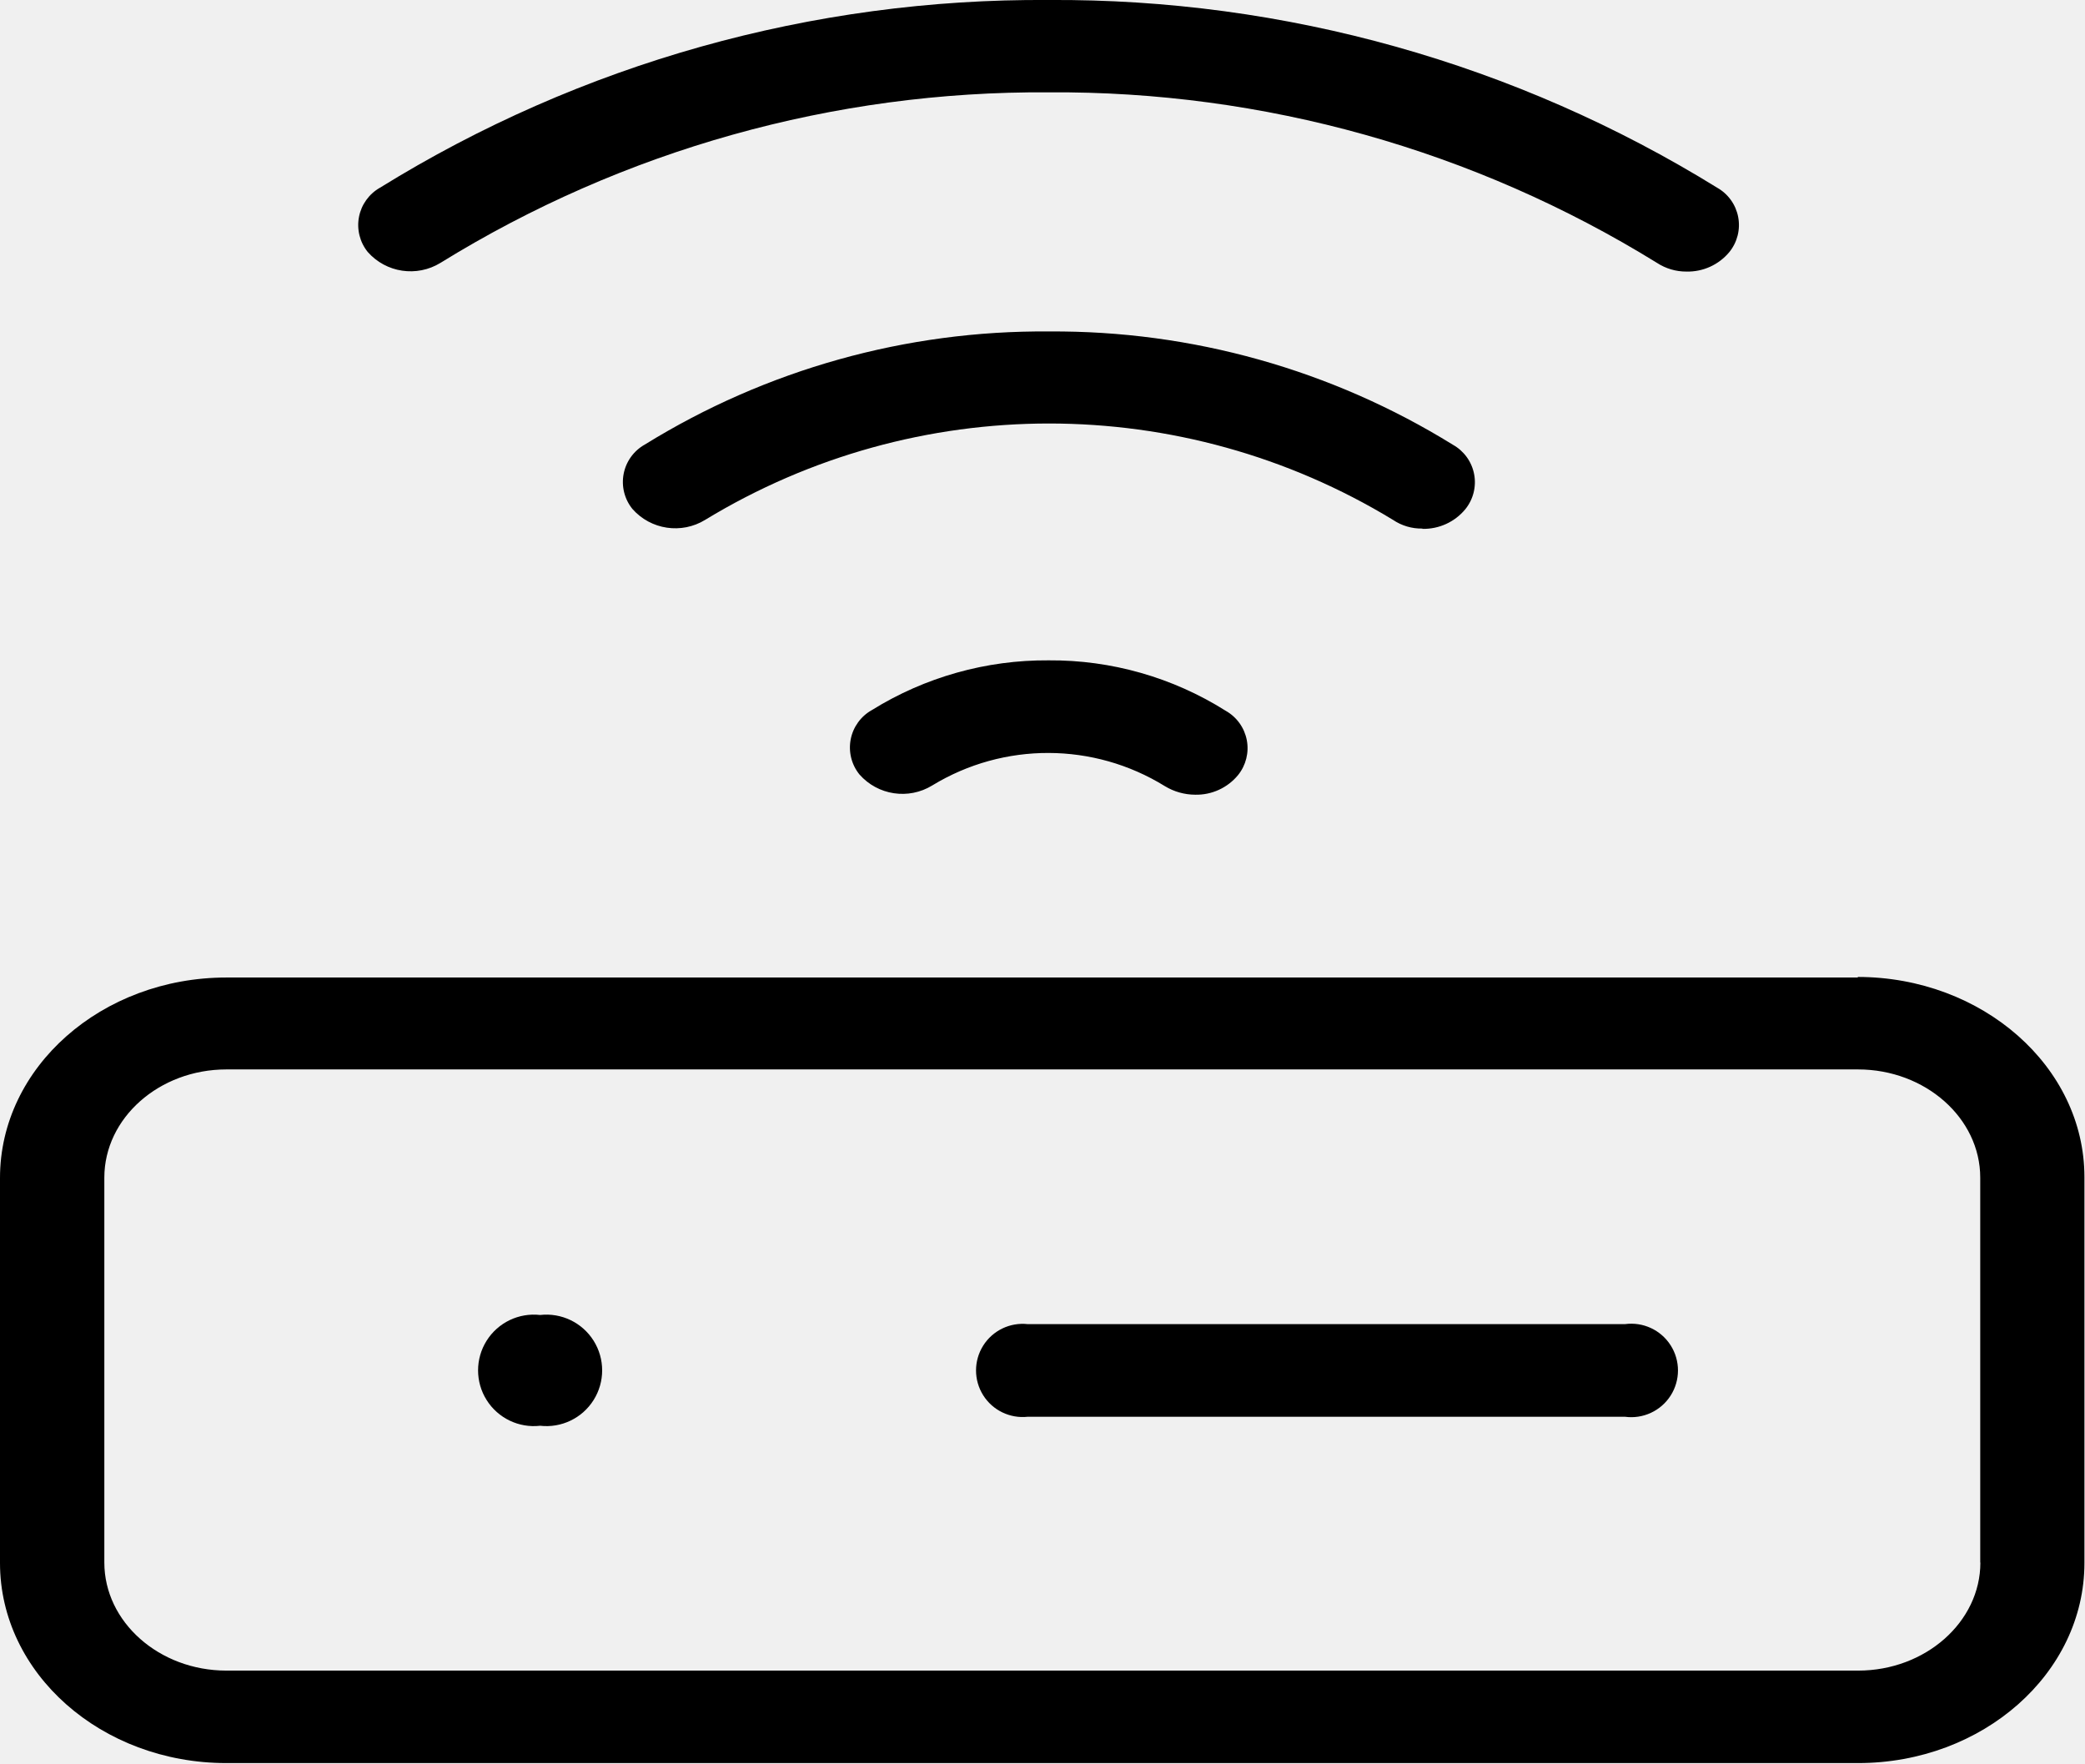
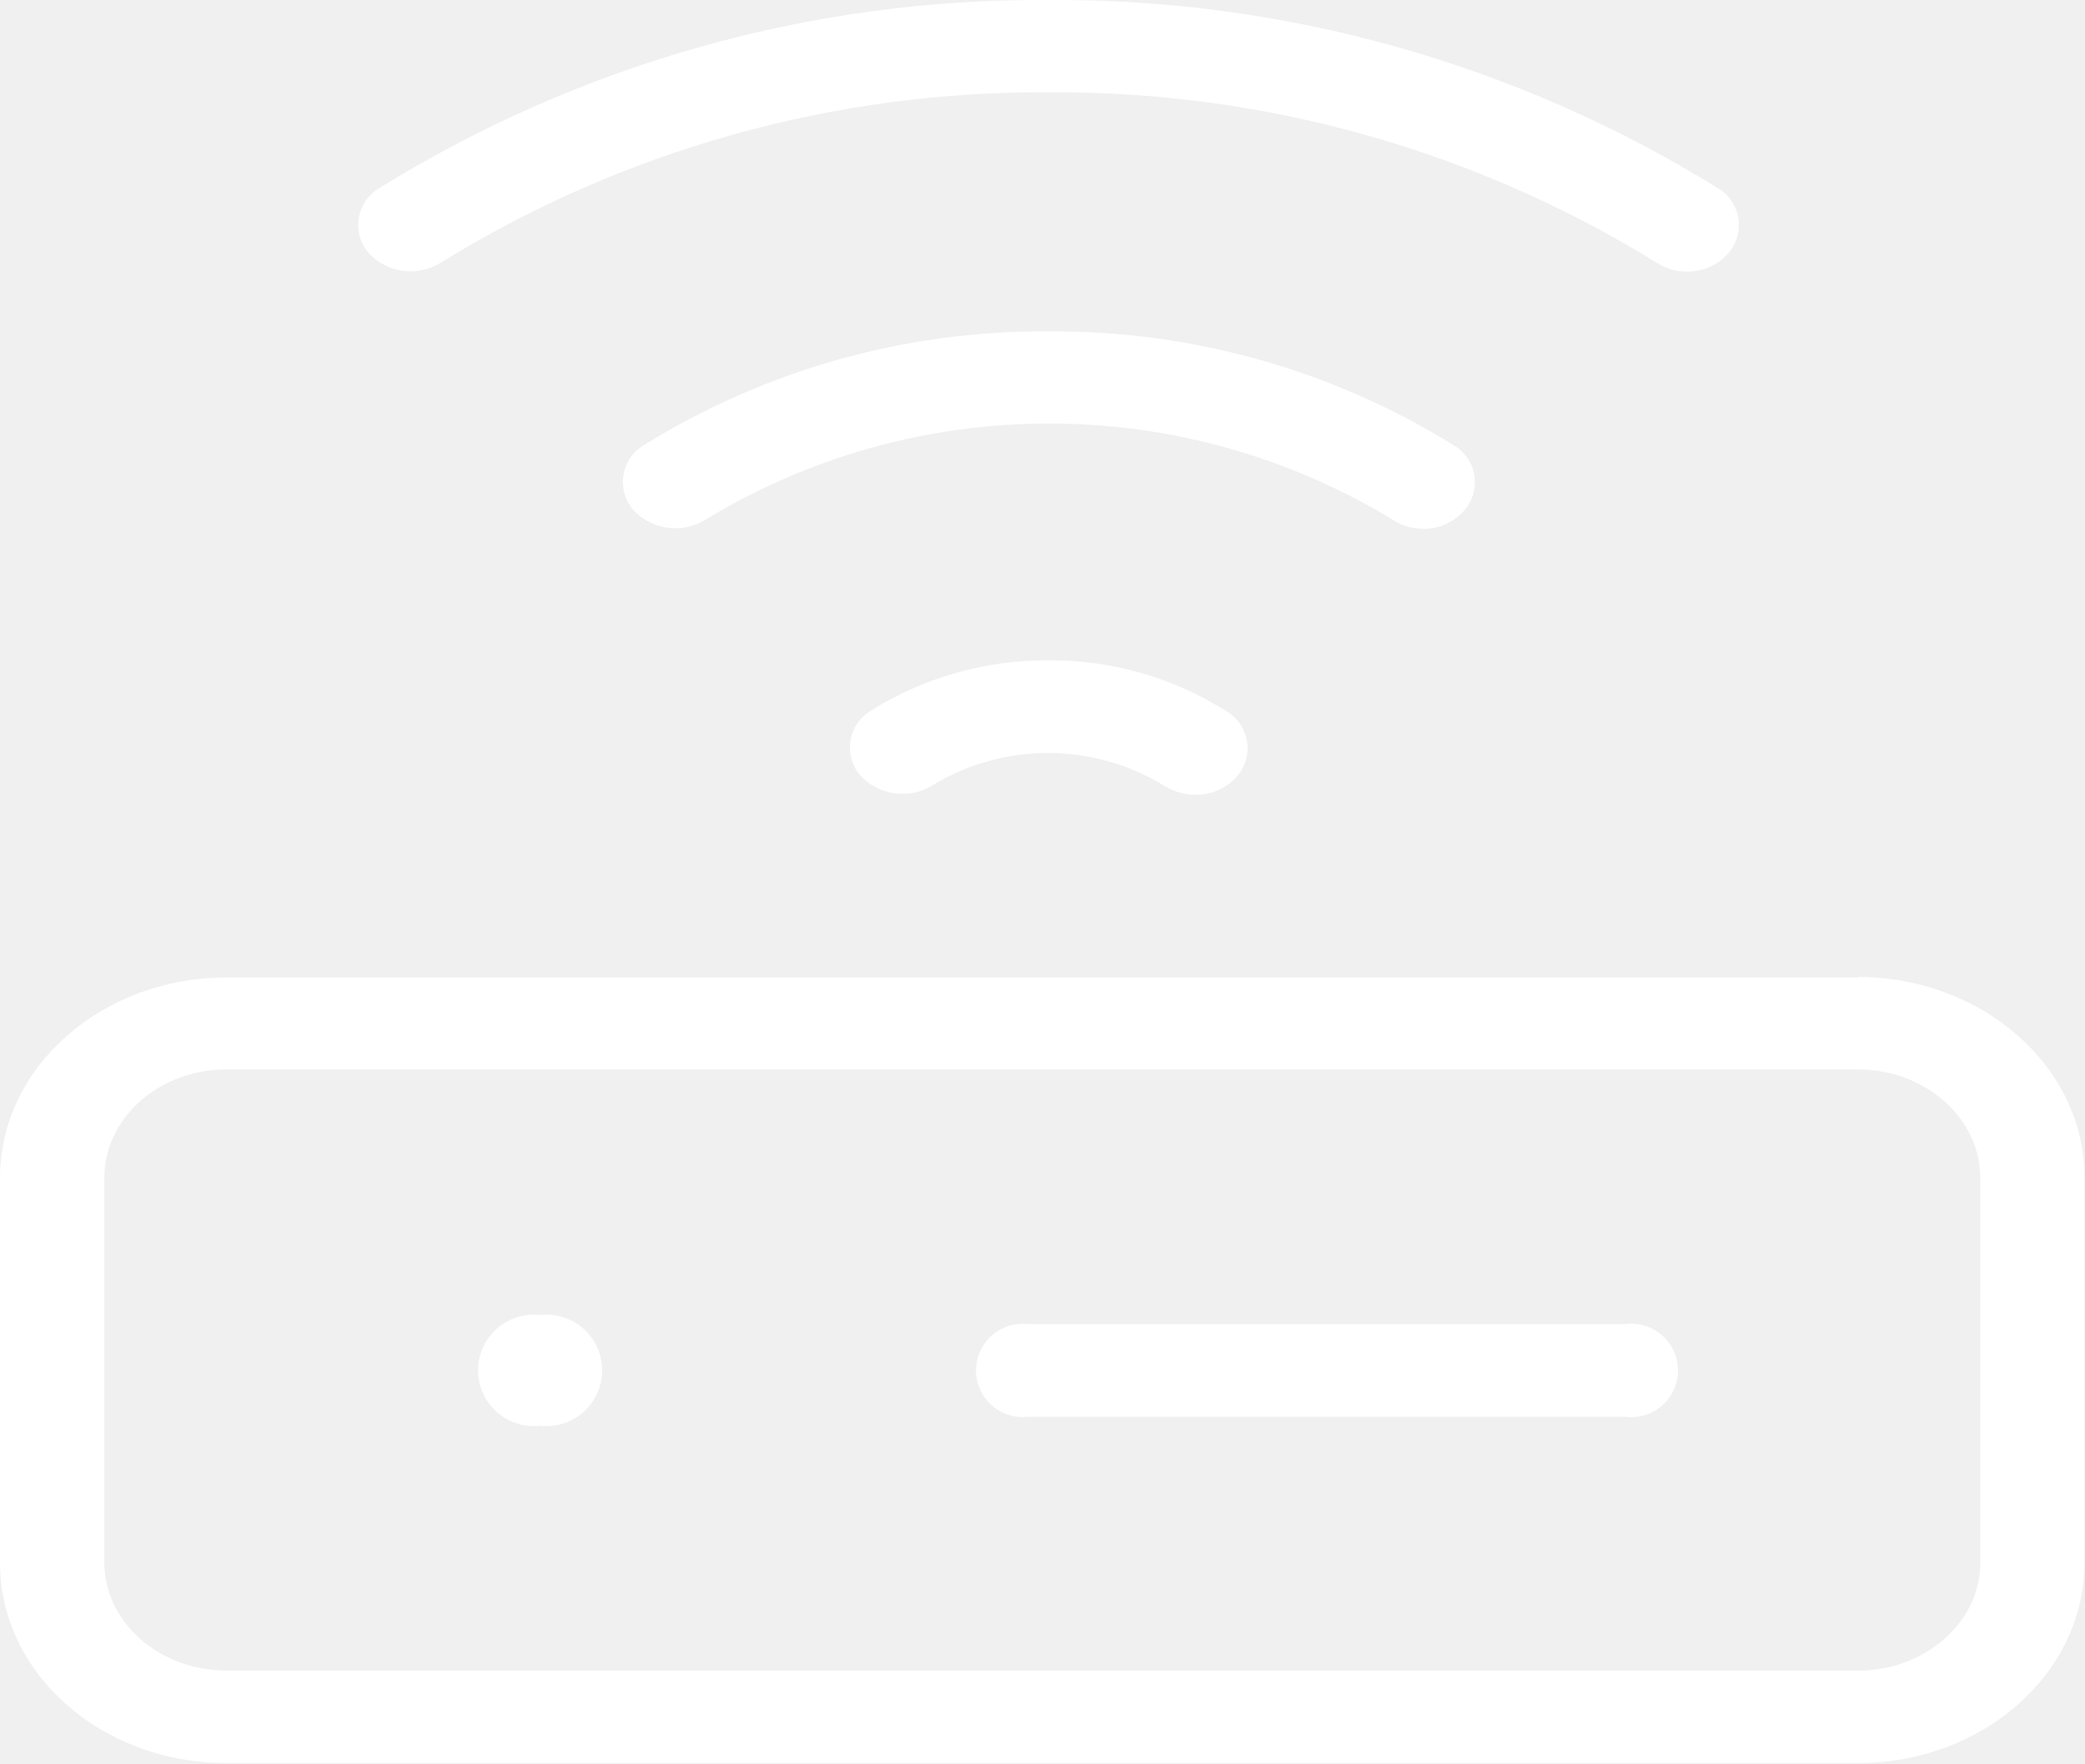
- <svg xmlns="http://www.w3.org/2000/svg" id="b7110f11-cbb7-4277-8ca6-0659a548f0a5" data-name="Ebene 1" viewBox="0 0 145.88 123.36">
+ <svg xmlns="http://www.w3.org/2000/svg" id="b7110f11-cbb7-4277-8ca6-0659a548f0a5" fill="#fff" data-name="Ebene 1" viewBox="0 0 145.88 123.36">
  <path d="M138.56,109.32c0,4.16-3.85,7.56-8.55,7.56H15.84c-4.7,0-8.54-3.4-8.54-7.56V82.39c0-4.17,3.84-7.57,8.54-7.57H130c4.7,0,8.55,3.4,8.55,7.57v26.93ZM130,68.39H15.84C7.12,68.39,0,74.66,0,82.41v26.94c0,7.72,7.09,14,15.84,14H130c8.72,0,15.84-6.27,15.84-14v-27c0-7.73-7.15-14-15.87-14" />
  <path d="M99.52,37a3.78,3.78,0,0,0,3-1.37,3,3,0,0,0-.86-4.51,53,53,0,0,0-28.26-7.93A52.93,52.93,0,0,0,45.12,31.1a3,3,0,0,0-.87,4.51,4,4,0,0,0,5.09.76,46.31,46.31,0,0,1,48.12,0,3.55,3.55,0,0,0,2.06.61" />
  <path d="M73.37,46.2A23.12,23.12,0,0,0,61,49.68a3,3,0,0,0-.87,4.5,4,4,0,0,0,5.1.77A15.56,15.56,0,0,1,81.5,55a4.12,4.12,0,0,0,2.12.6,3.78,3.78,0,0,0,3-1.37,3,3,0,0,0-.86-4.5A22.92,22.92,0,0,0,73.37,46.2" />
  <path d="M118,19a3.78,3.78,0,0,0,3-1.37,3,3,0,0,0-.86-4.5A87.9,87.9,0,0,0,73.37,0,87.74,87.74,0,0,0,26.59,13.13a3,3,0,0,0-.86,4.5,4,4,0,0,0,5.09.76A79.93,79.93,0,0,1,73.37,6.46a79.94,79.94,0,0,1,42.56,11.93A3.73,3.73,0,0,0,118,19" />
  <path d="M113.69,92.64H71.91a3.26,3.26,0,1,0,0,6.48h41.78a3.27,3.27,0,1,0,0-6.48" />
  <path d="M37.79,92a3.9,3.9,0,1,1,0,7.75,3.9,3.9,0,1,1,0-7.75" />
</svg>
